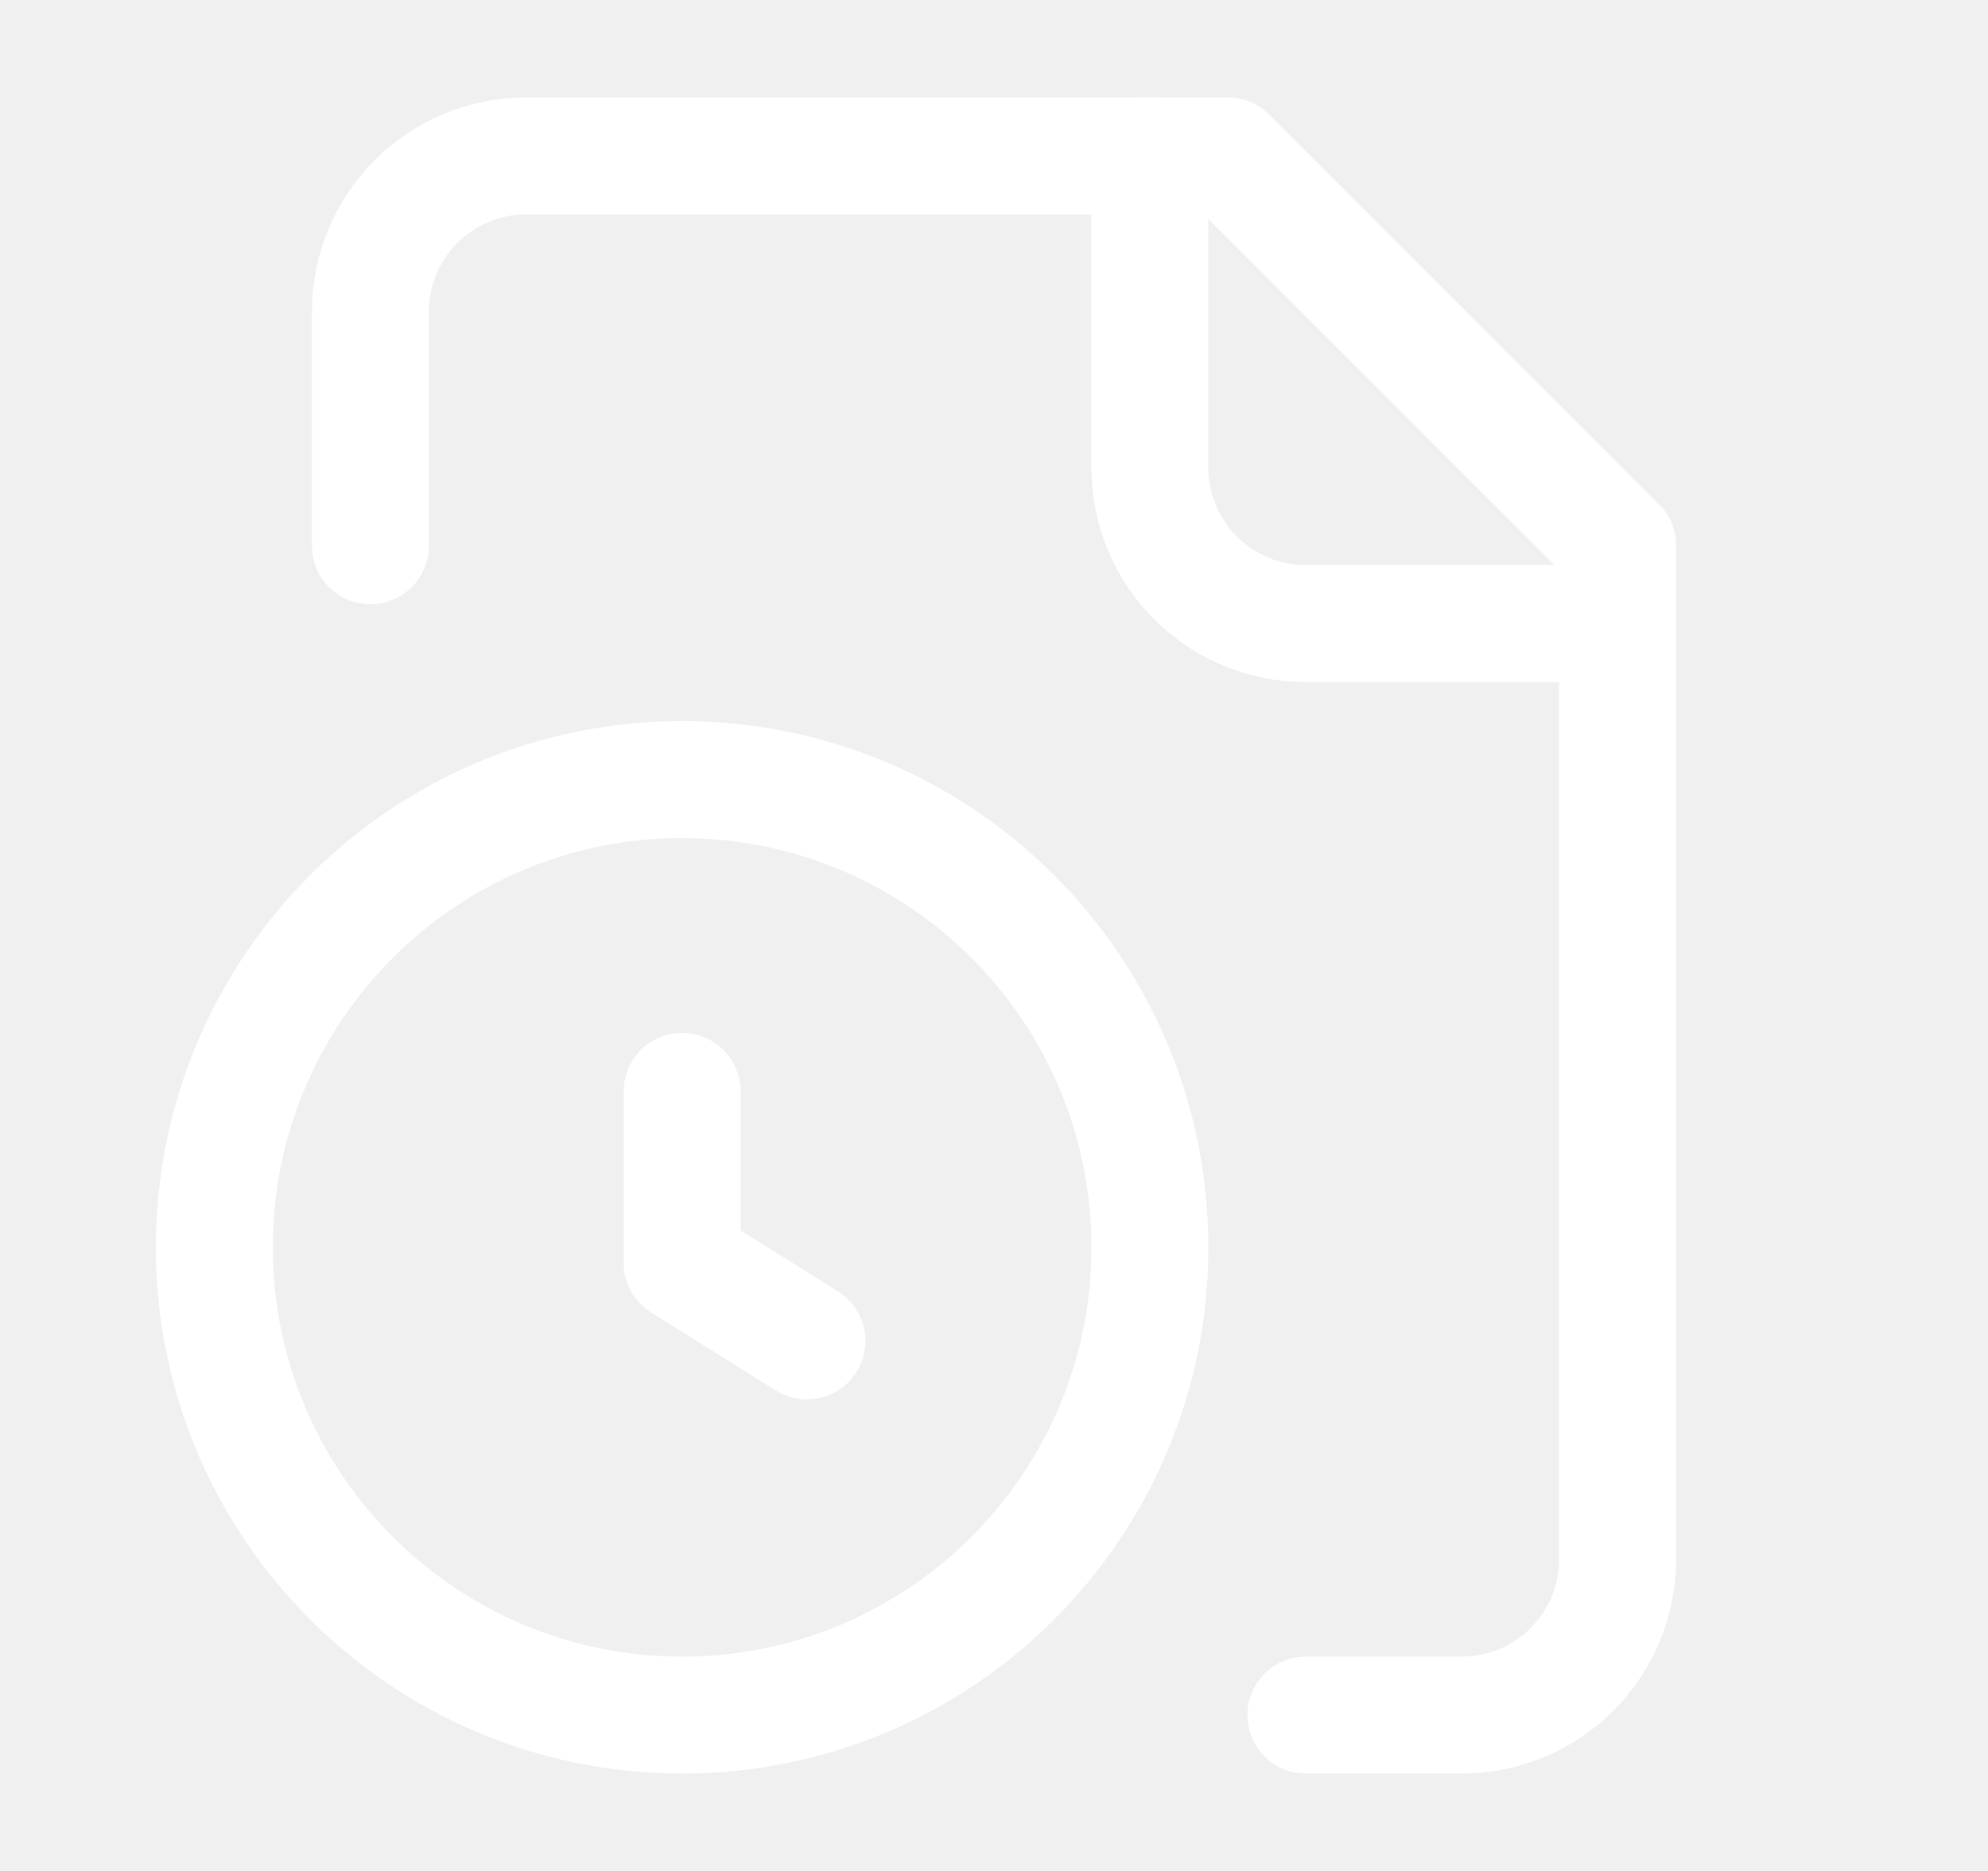
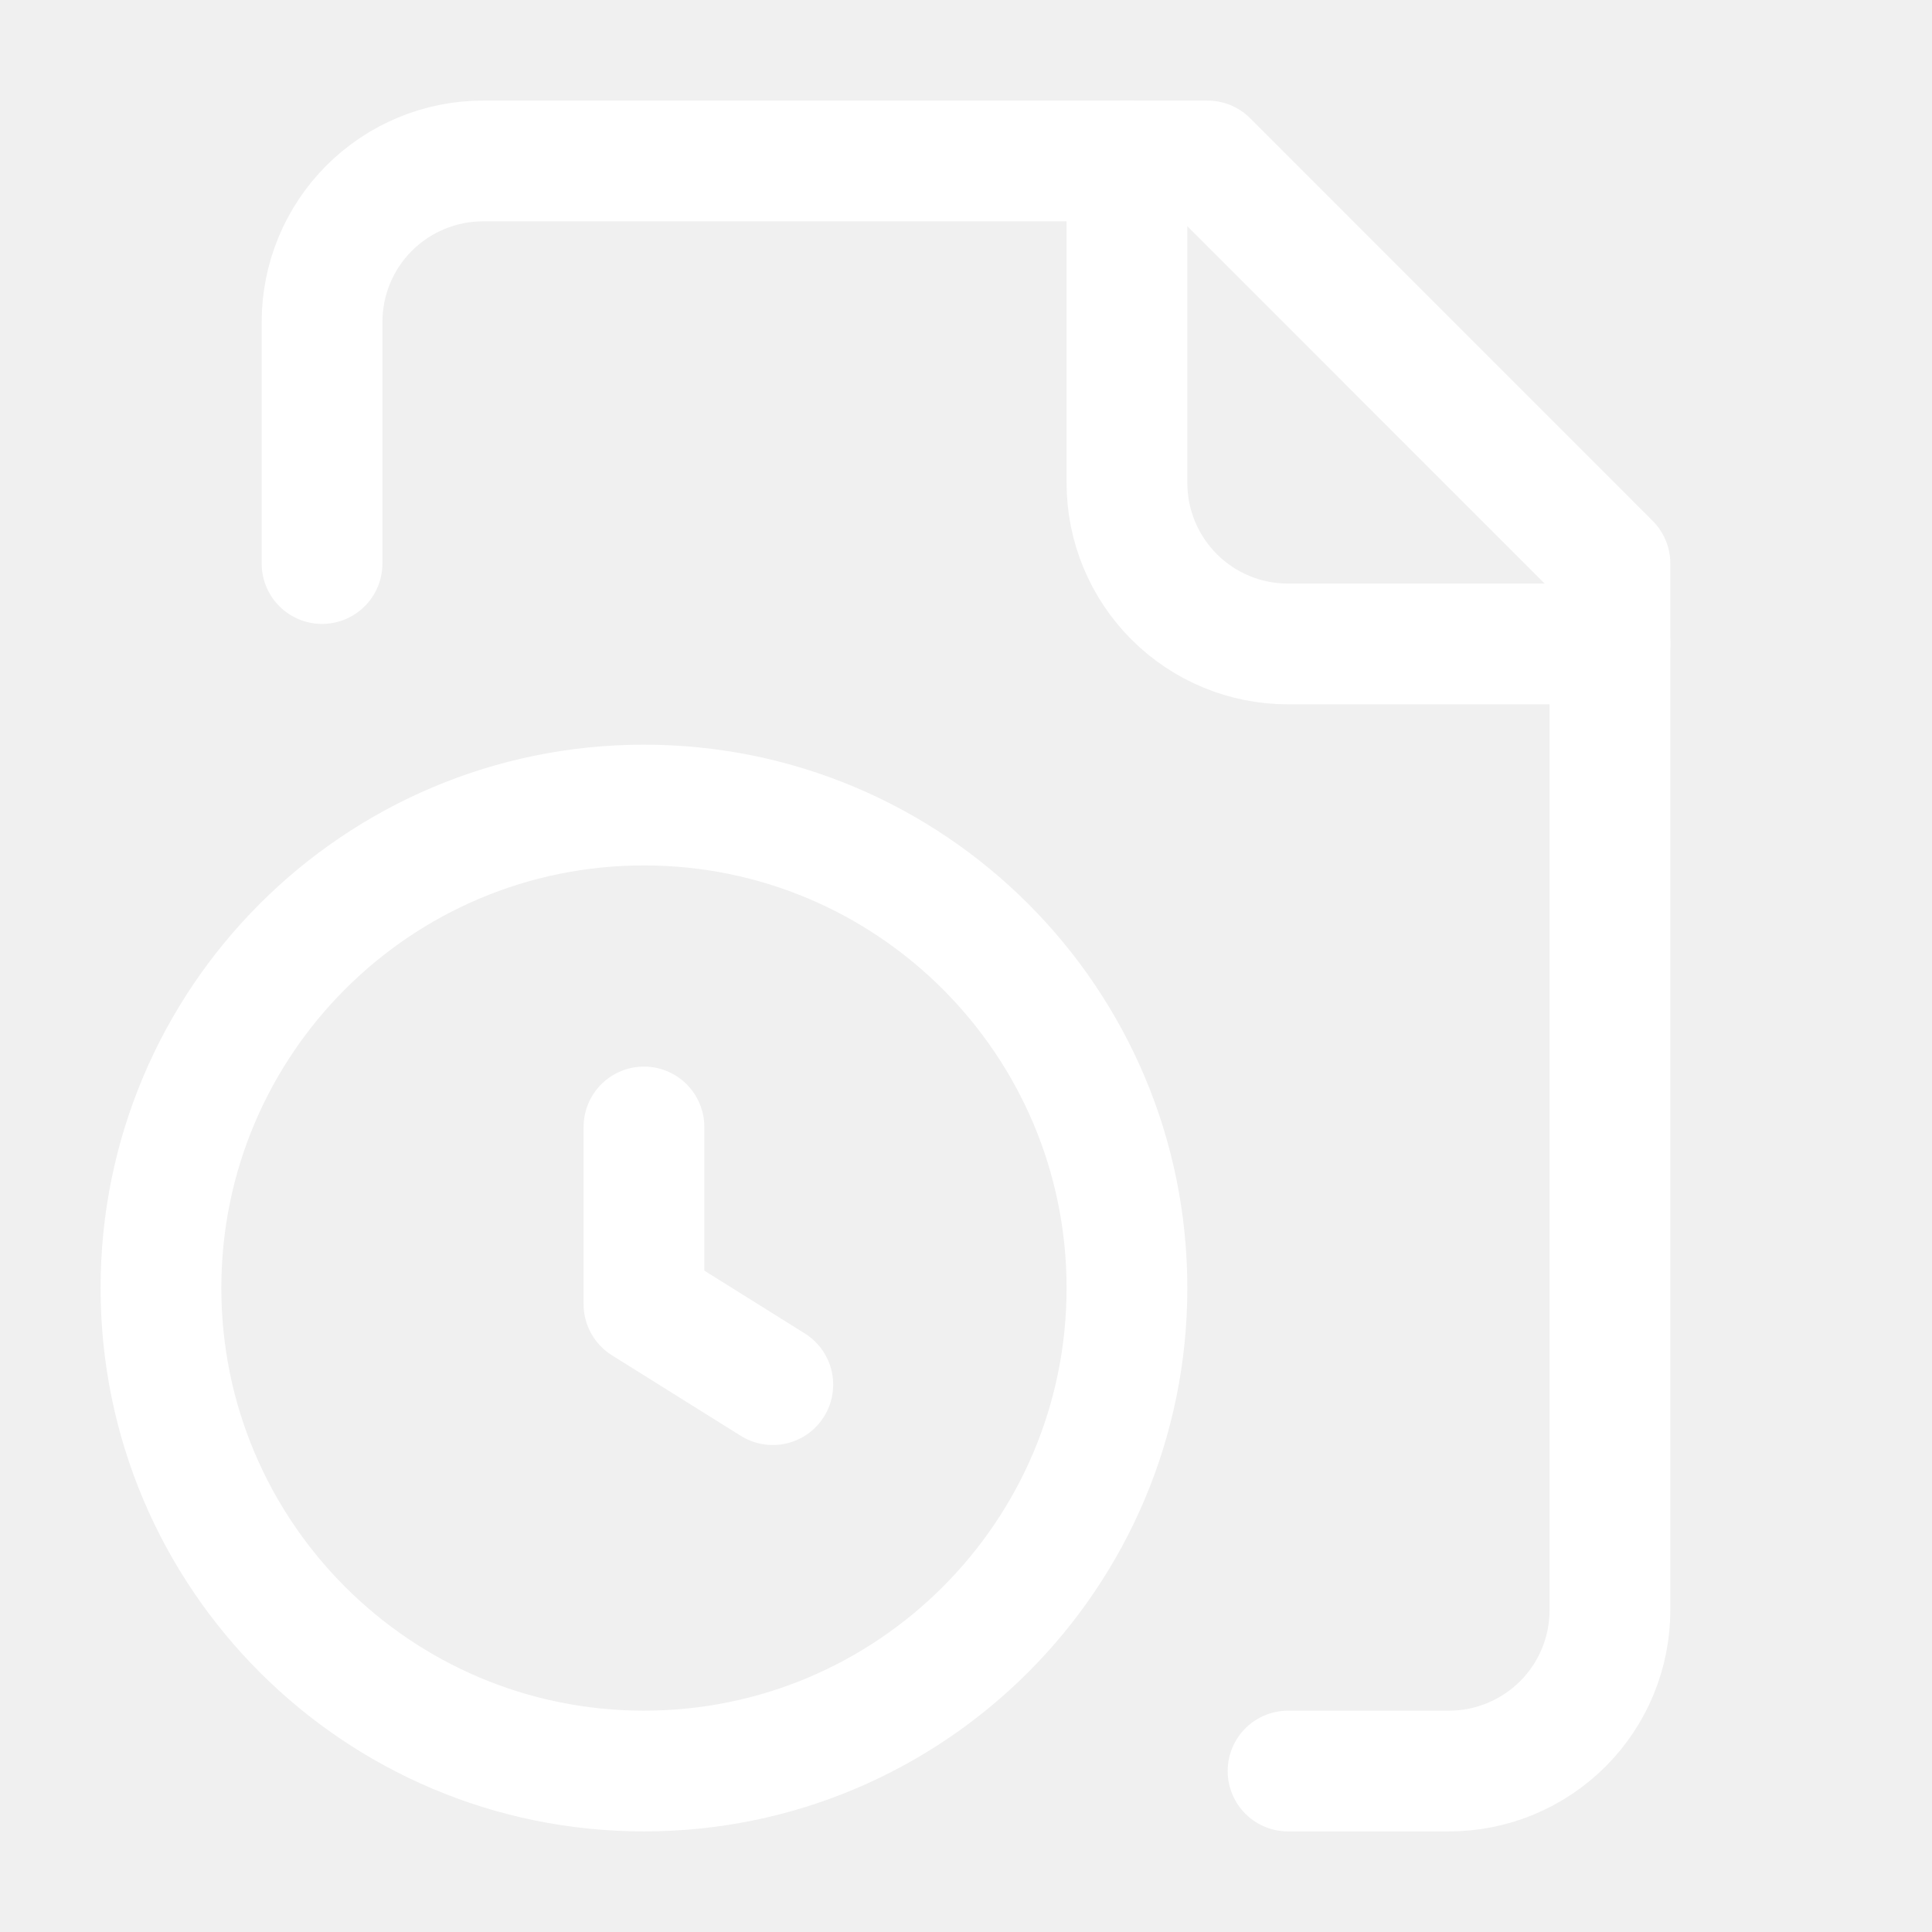
- <svg xmlns="http://www.w3.org/2000/svg" width="17" height="16" viewBox="0 0 17 16" fill="none">
-   <path d="M9.833 1.333V4C9.833 4.354 9.974 4.693 10.224 4.943C10.474 5.193 10.813 5.333 11.167 5.333H13.833" stroke="white" stroke-linecap="round" stroke-linejoin="round" />
-   <path d="M11.167 14.667H12.5C12.854 14.667 13.193 14.526 13.443 14.276C13.693 14.026 13.833 13.687 13.833 13.333V4.667L10.5 1.333H4.5C4.146 1.333 3.807 1.474 3.557 1.724C3.307 1.974 3.167 2.313 3.167 2.667V4.667" stroke="white" stroke-linecap="round" stroke-linejoin="round" />
-   <path d="M5.833 9.333V10.8L6.9 11.467" stroke="white" stroke-linecap="round" stroke-linejoin="round" />
-   <path d="M5.833 14.667C8.042 14.667 9.833 12.876 9.833 10.667C9.833 8.458 8.042 6.667 5.833 6.667C3.624 6.667 1.833 8.458 1.833 10.667C1.833 12.876 3.624 14.667 5.833 14.667Z" stroke="white" stroke-linecap="round" stroke-linejoin="round" />
+ <svg xmlns="http://www.w3.org/2000/svg" width="16" height="16" viewBox="0 0 16 16" fill="none">
+   <path d="M9.333 1.333V4C9.333 4.354 9.474 4.693 9.724 4.943C9.974 5.193 10.313 5.333 10.667 5.333H13.333" stroke="white" stroke-linecap="round" stroke-linejoin="round" />
+   <path d="M10.667 14.667H12C12.354 14.667 12.693 14.526 12.943 14.276C13.193 14.026 13.333 13.687 13.333 13.333V4.667L10 1.333H4C3.646 1.333 3.307 1.474 3.057 1.724C2.807 1.974 2.667 2.313 2.667 2.667V4.667" stroke="white" stroke-linecap="round" stroke-linejoin="round" />
+   <path d="M5.333 9.333V10.8L6.4 11.467" stroke="white" stroke-linecap="round" stroke-linejoin="round" />
+   <path d="M5.333 14.667C7.542 14.667 9.333 12.876 9.333 10.667C9.333 8.458 7.542 6.667 5.333 6.667C3.124 6.667 1.333 8.458 1.333 10.667C1.333 12.876 3.124 14.667 5.333 14.667Z" stroke="white" stroke-linecap="round" stroke-linejoin="round" />
</svg>
